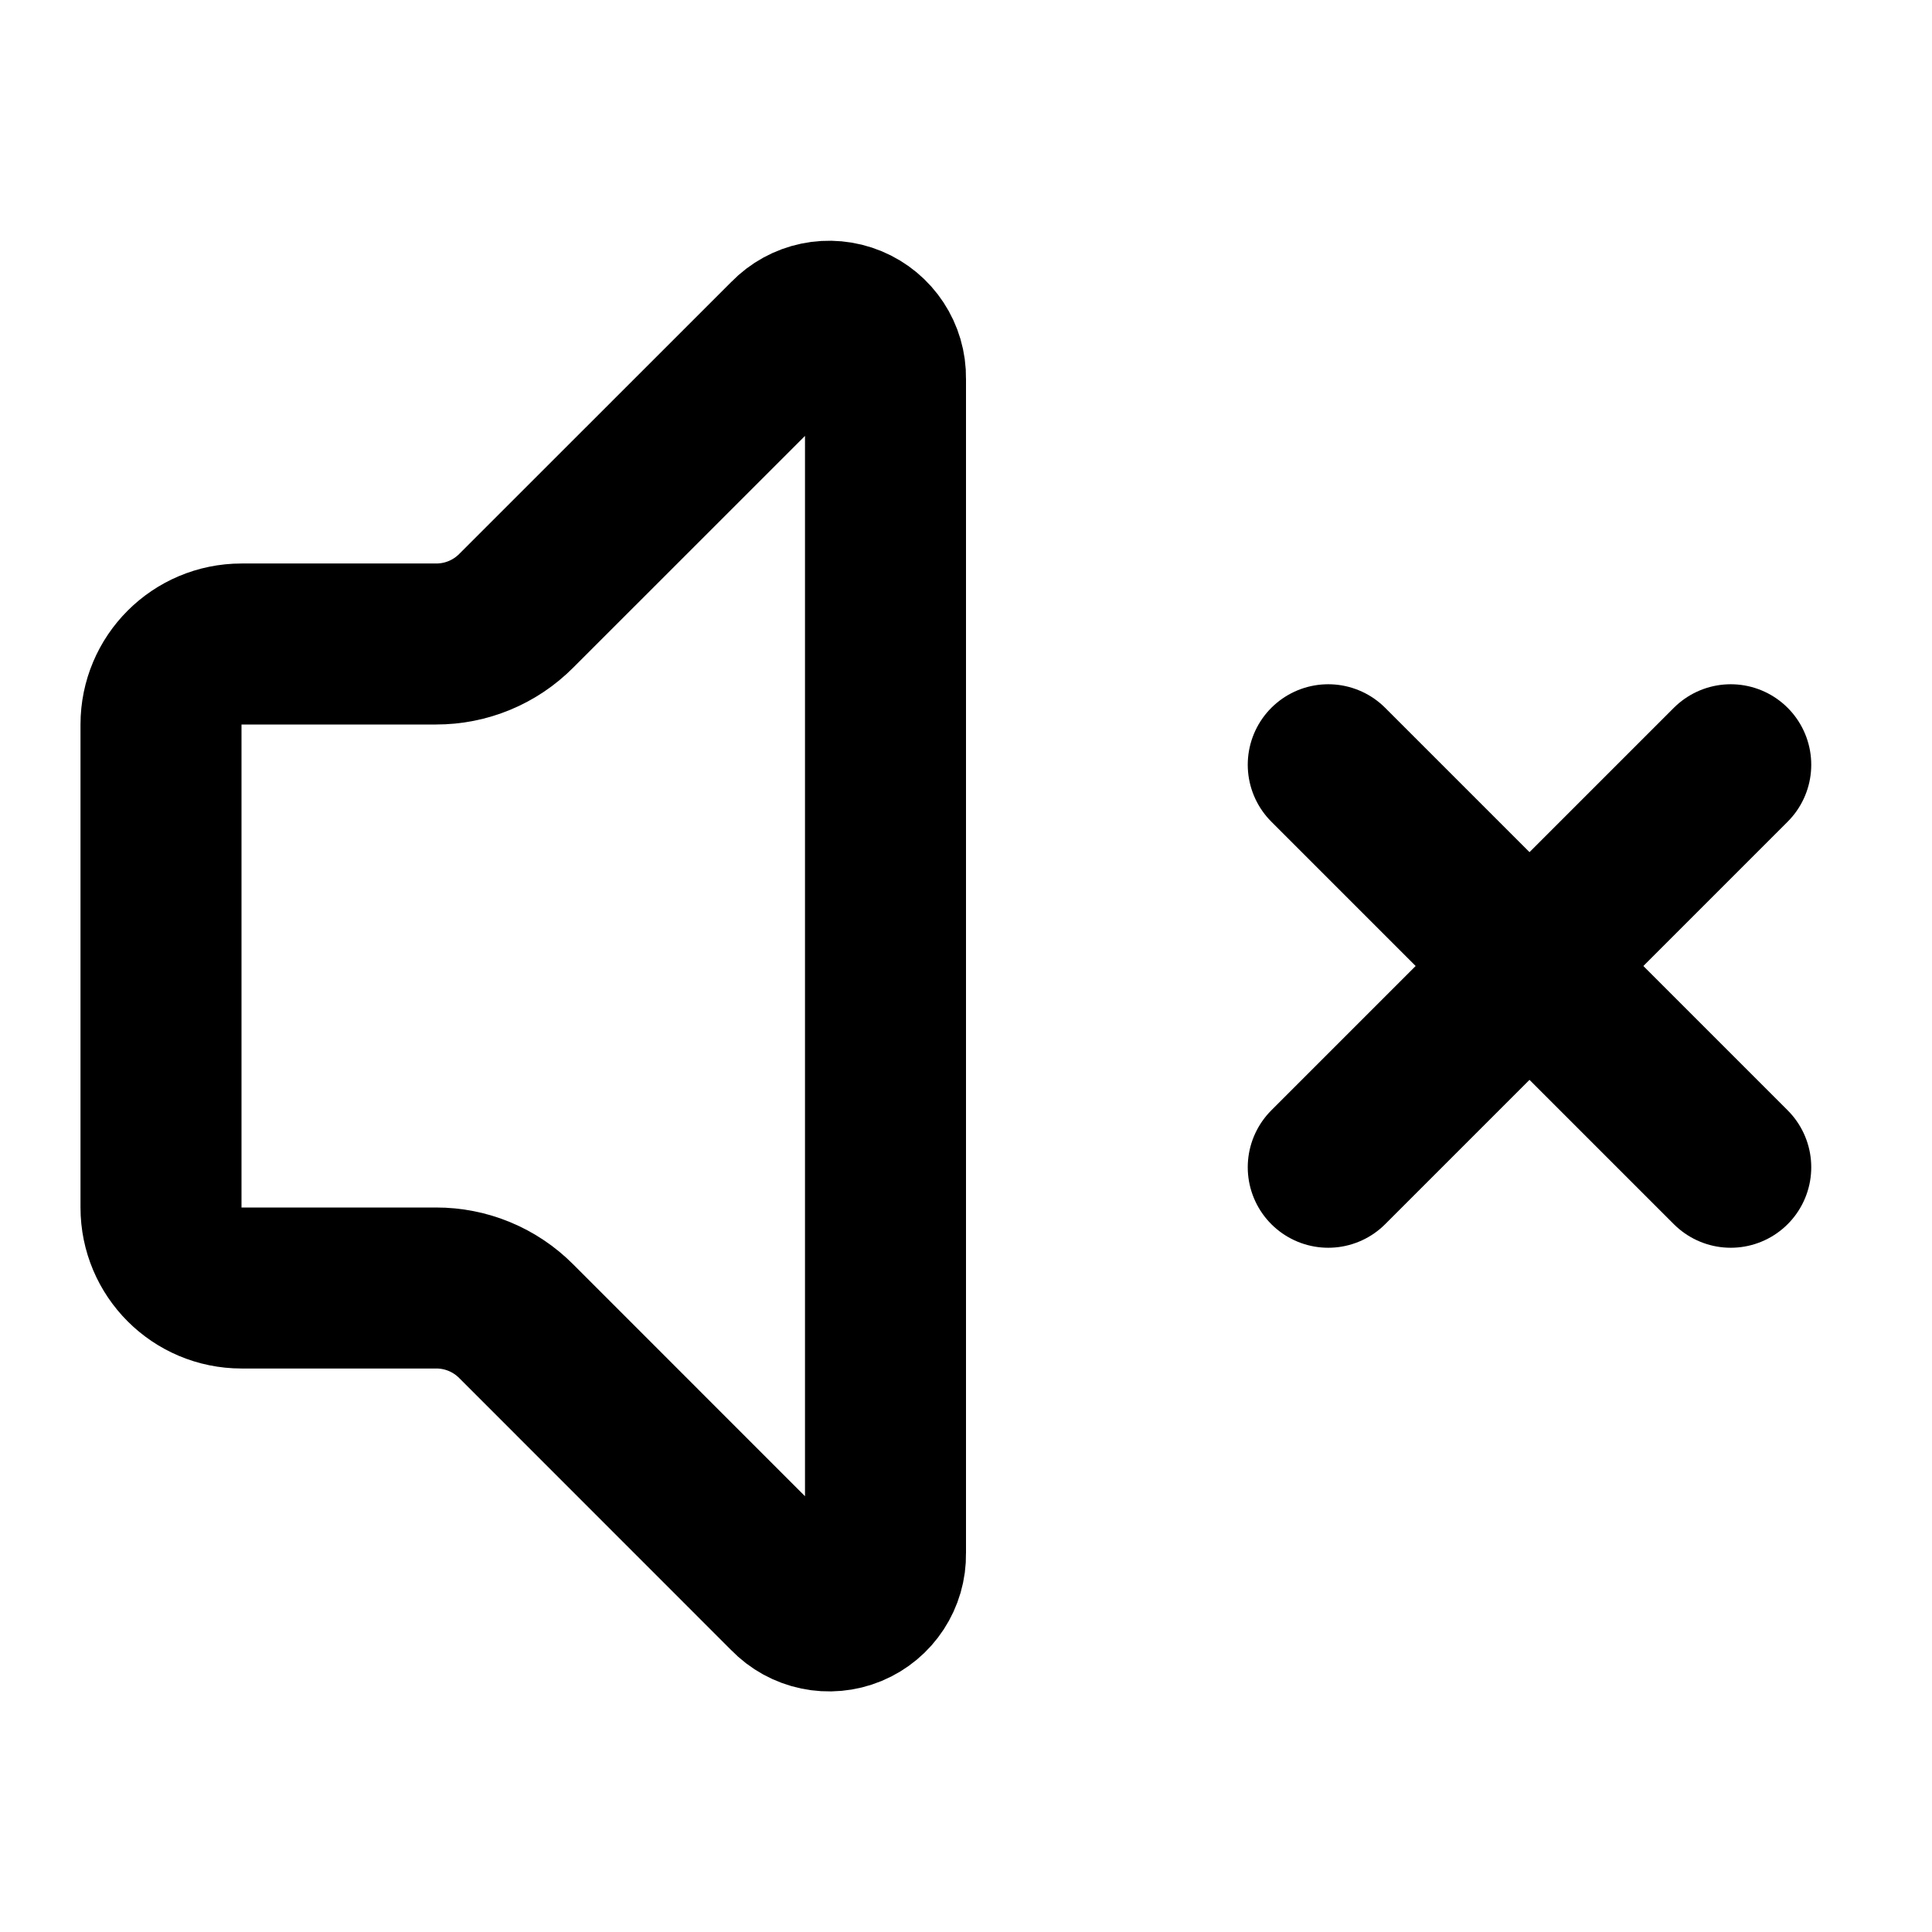
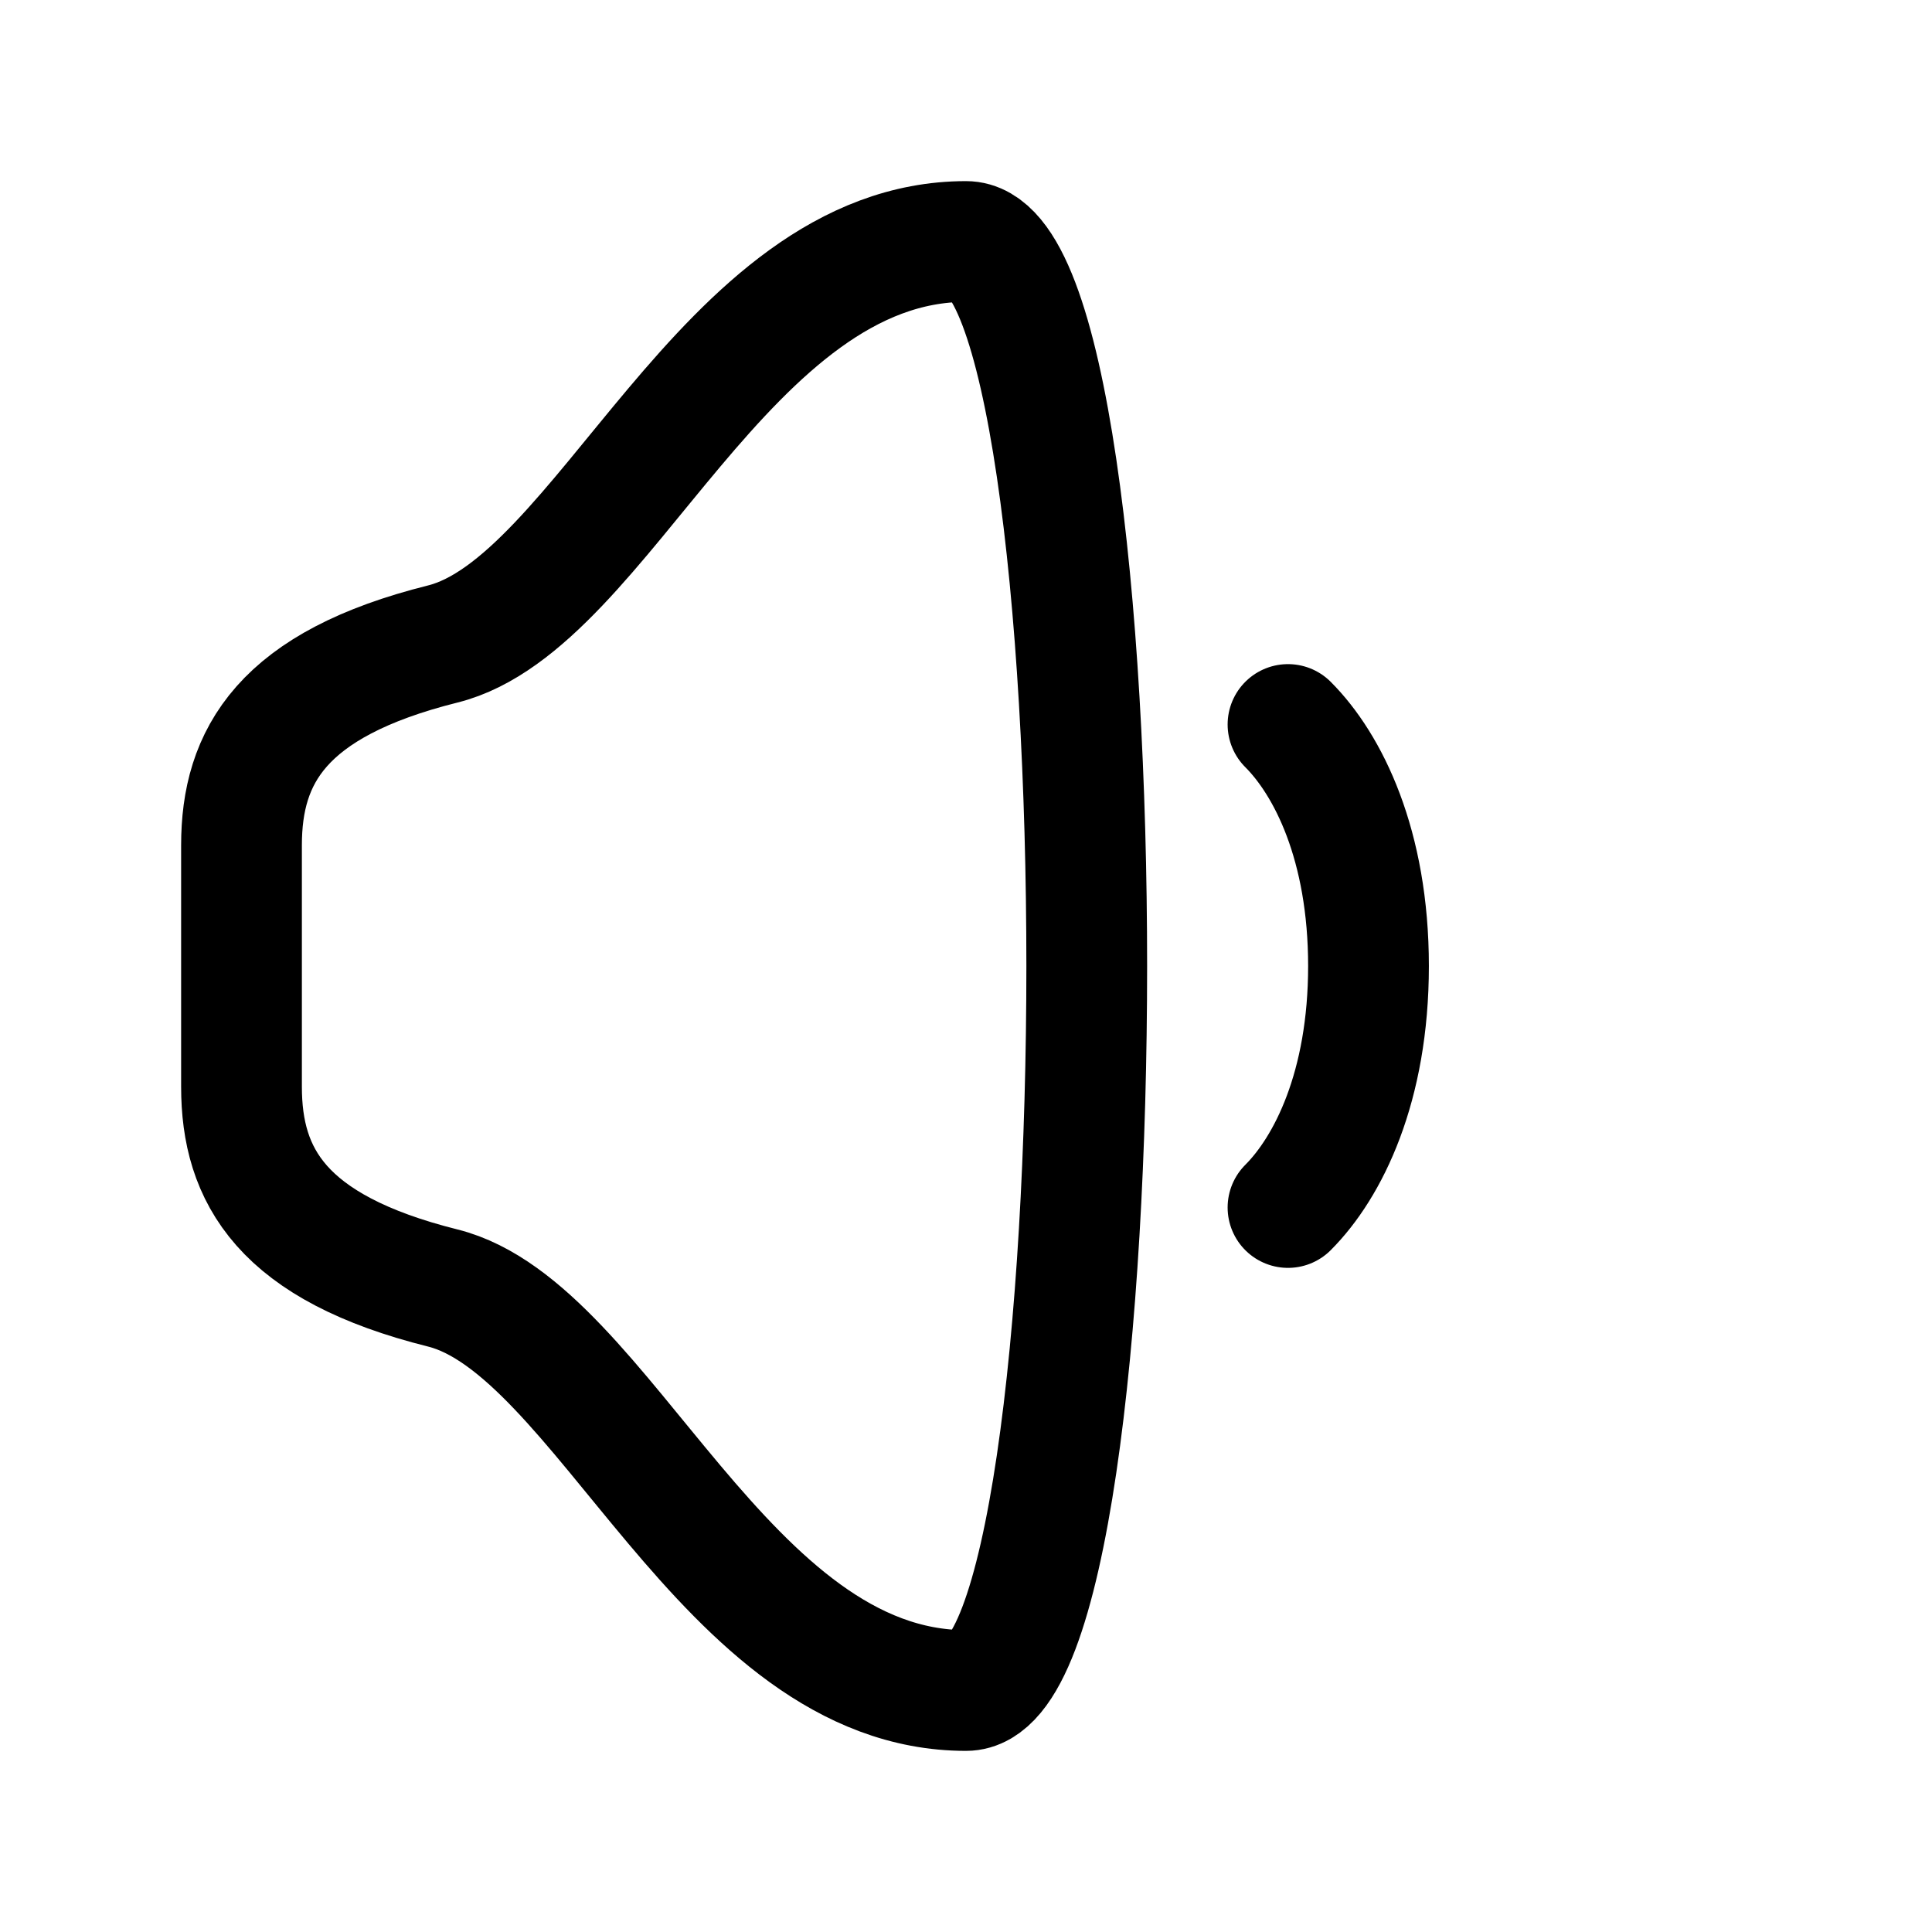
- <svg xmlns="http://www.w3.org/2000/svg" viewBox="0 0 24 24" fill="none" stroke="currentColor" stroke-width="2" stroke-linecap="round" stroke-linejoin="round">
-   <path d="M11 4.702a.7.7 0 0 0-1.203-.498L6.413 7.587A1.4 1.4 0 0 1 5.416 8H3a1 1 0 0 0-1 1v6a1 1 0 0 0 1 1h2.416a1.4 1.4 0 0 1 .997.413l3.383 3.384A.7.7 0 0 0 11 19.298z" />
-   <path d="m16.5 14.5 5-5" />
-   <path d="m16.5 9.5 5 5" />
+ <svg xmlns="http://www.w3.org/2000/svg" viewBox="0 0 24 24" fill="none">
+   <path d="M16 9C16.5 9.5 17 10.5 17 12C17 13.5 16.5 14.5 16 15M3 10.5V13.5C3 14.605 3.5 15.5 5.5 16C7.5 16.5 9 21 12 21C14 21 14 3 12 3C9 3 7.5 7.5 5.5 8C3.5 8.5 3 9.395 3 10.5Z" stroke="#000000" stroke-width="1.5" stroke-linecap="round" stroke-linejoin="round" />
</svg>
